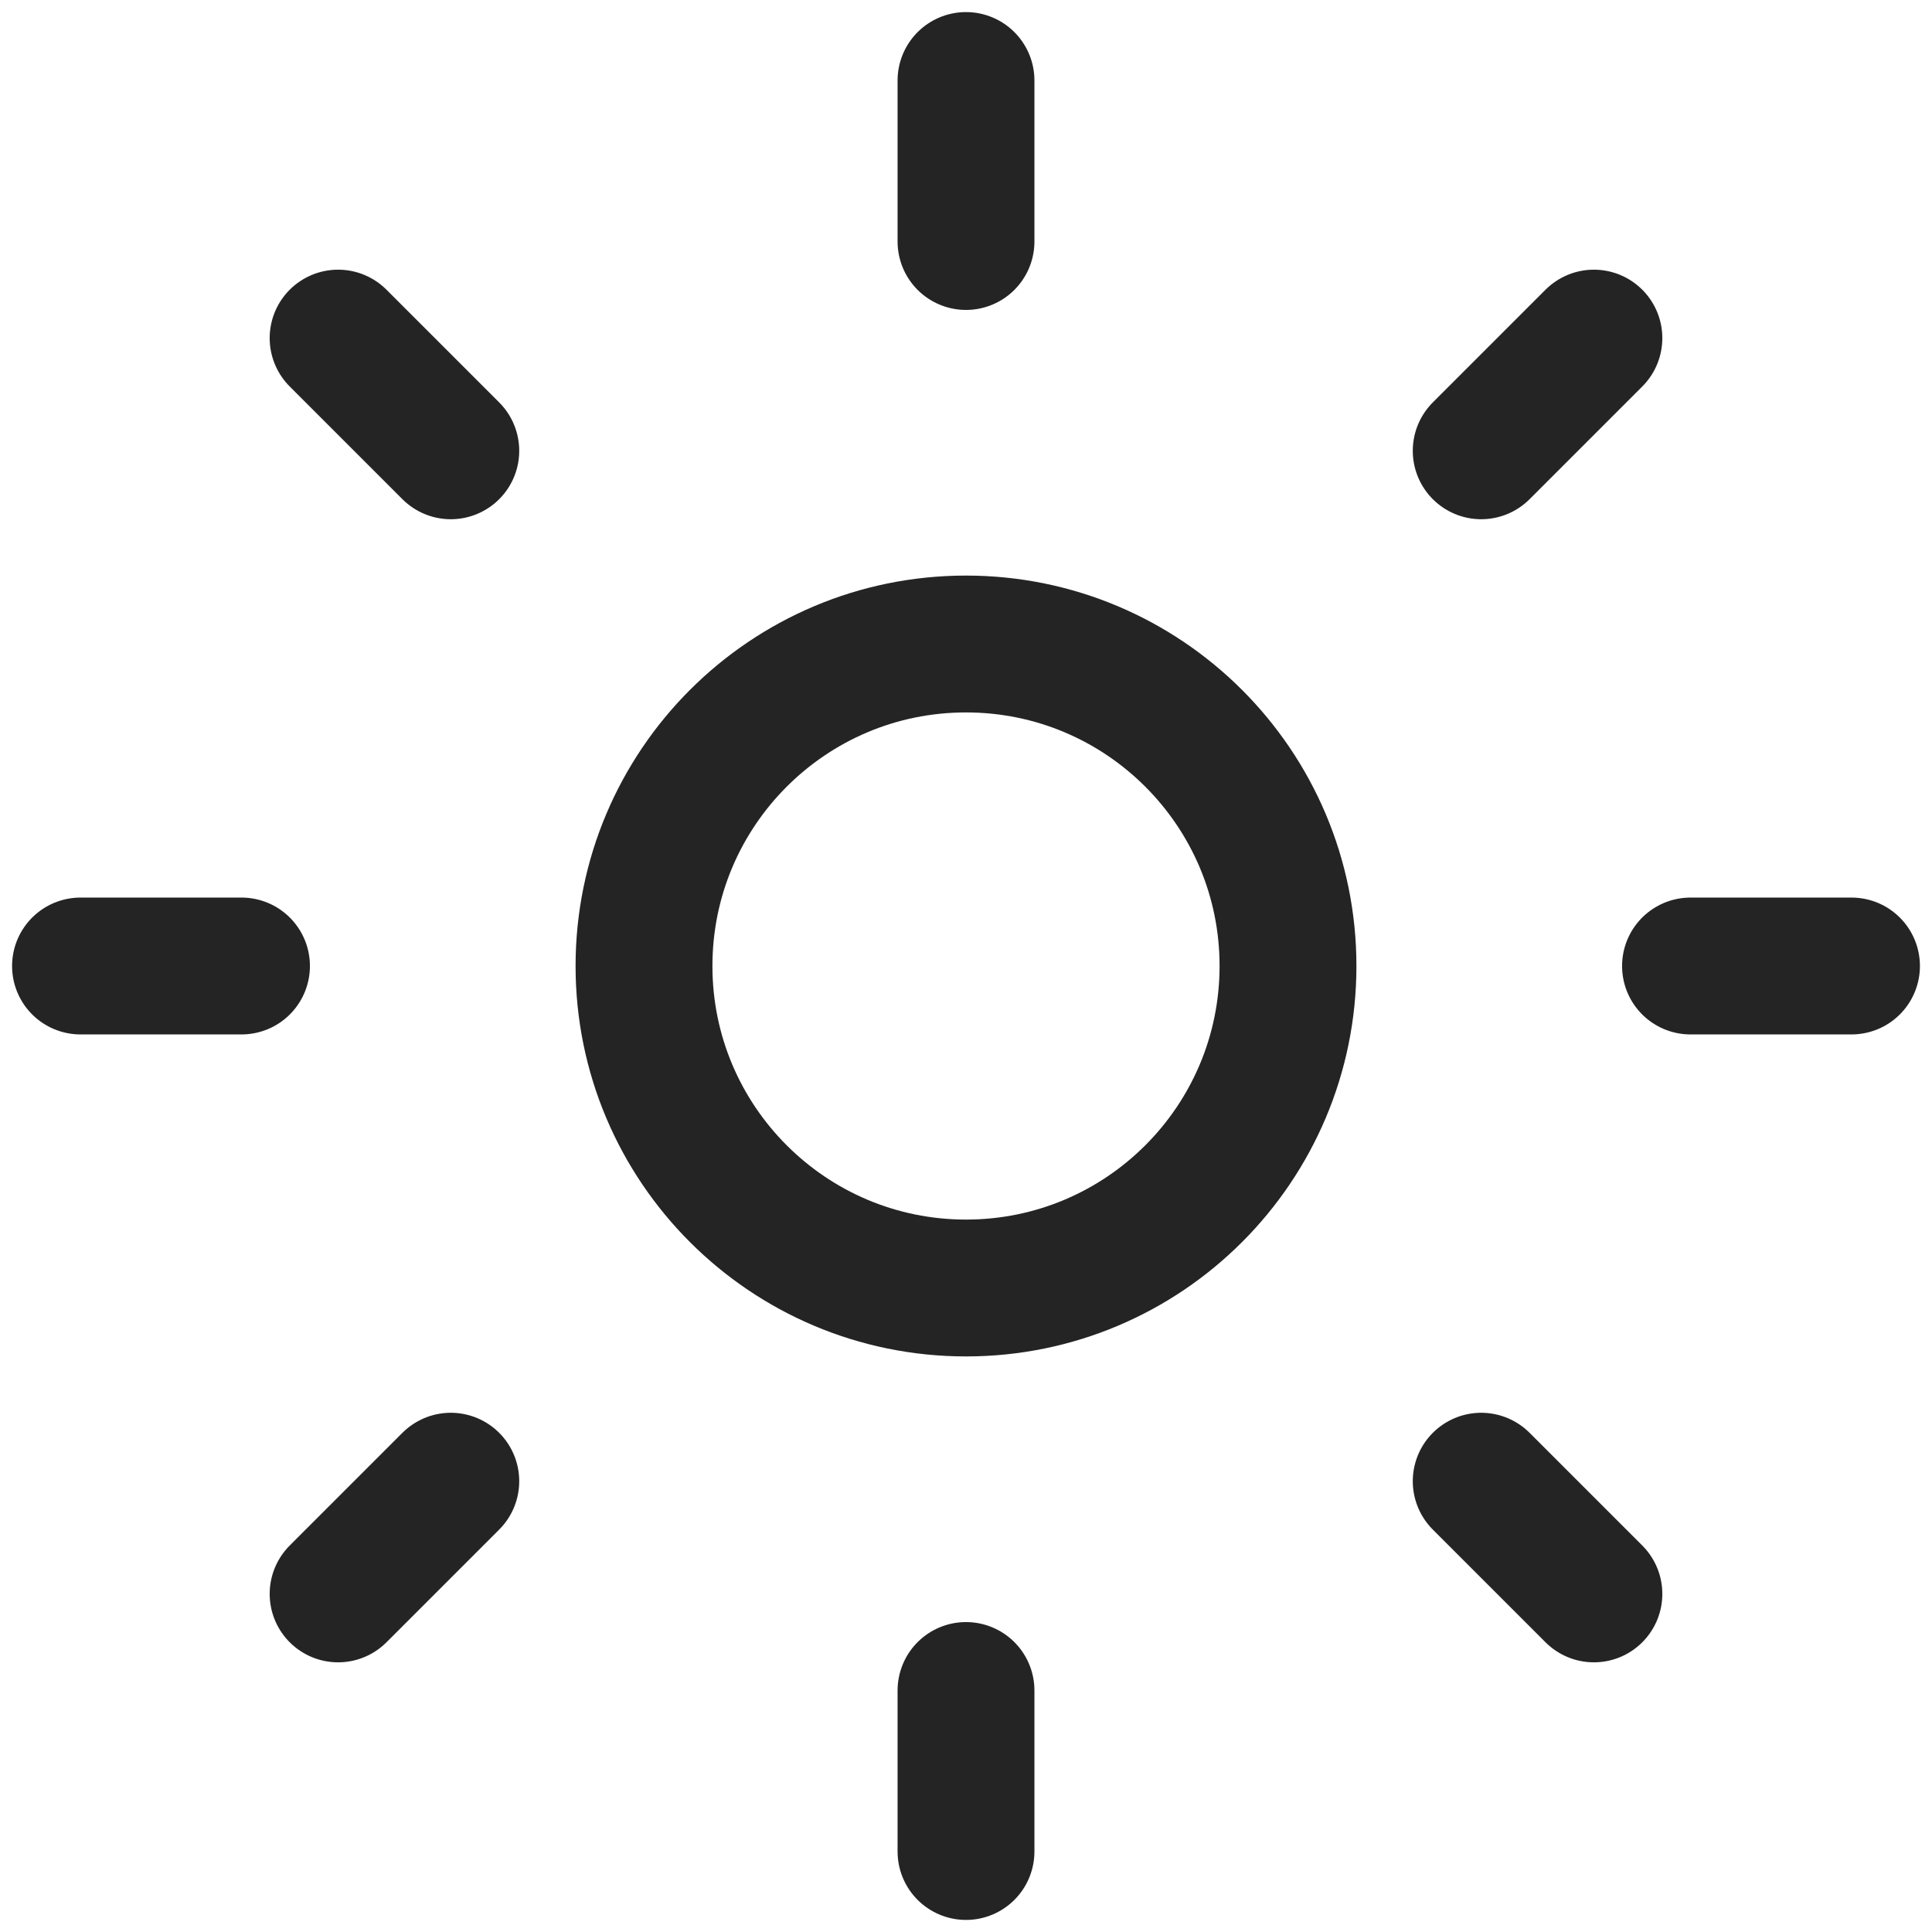
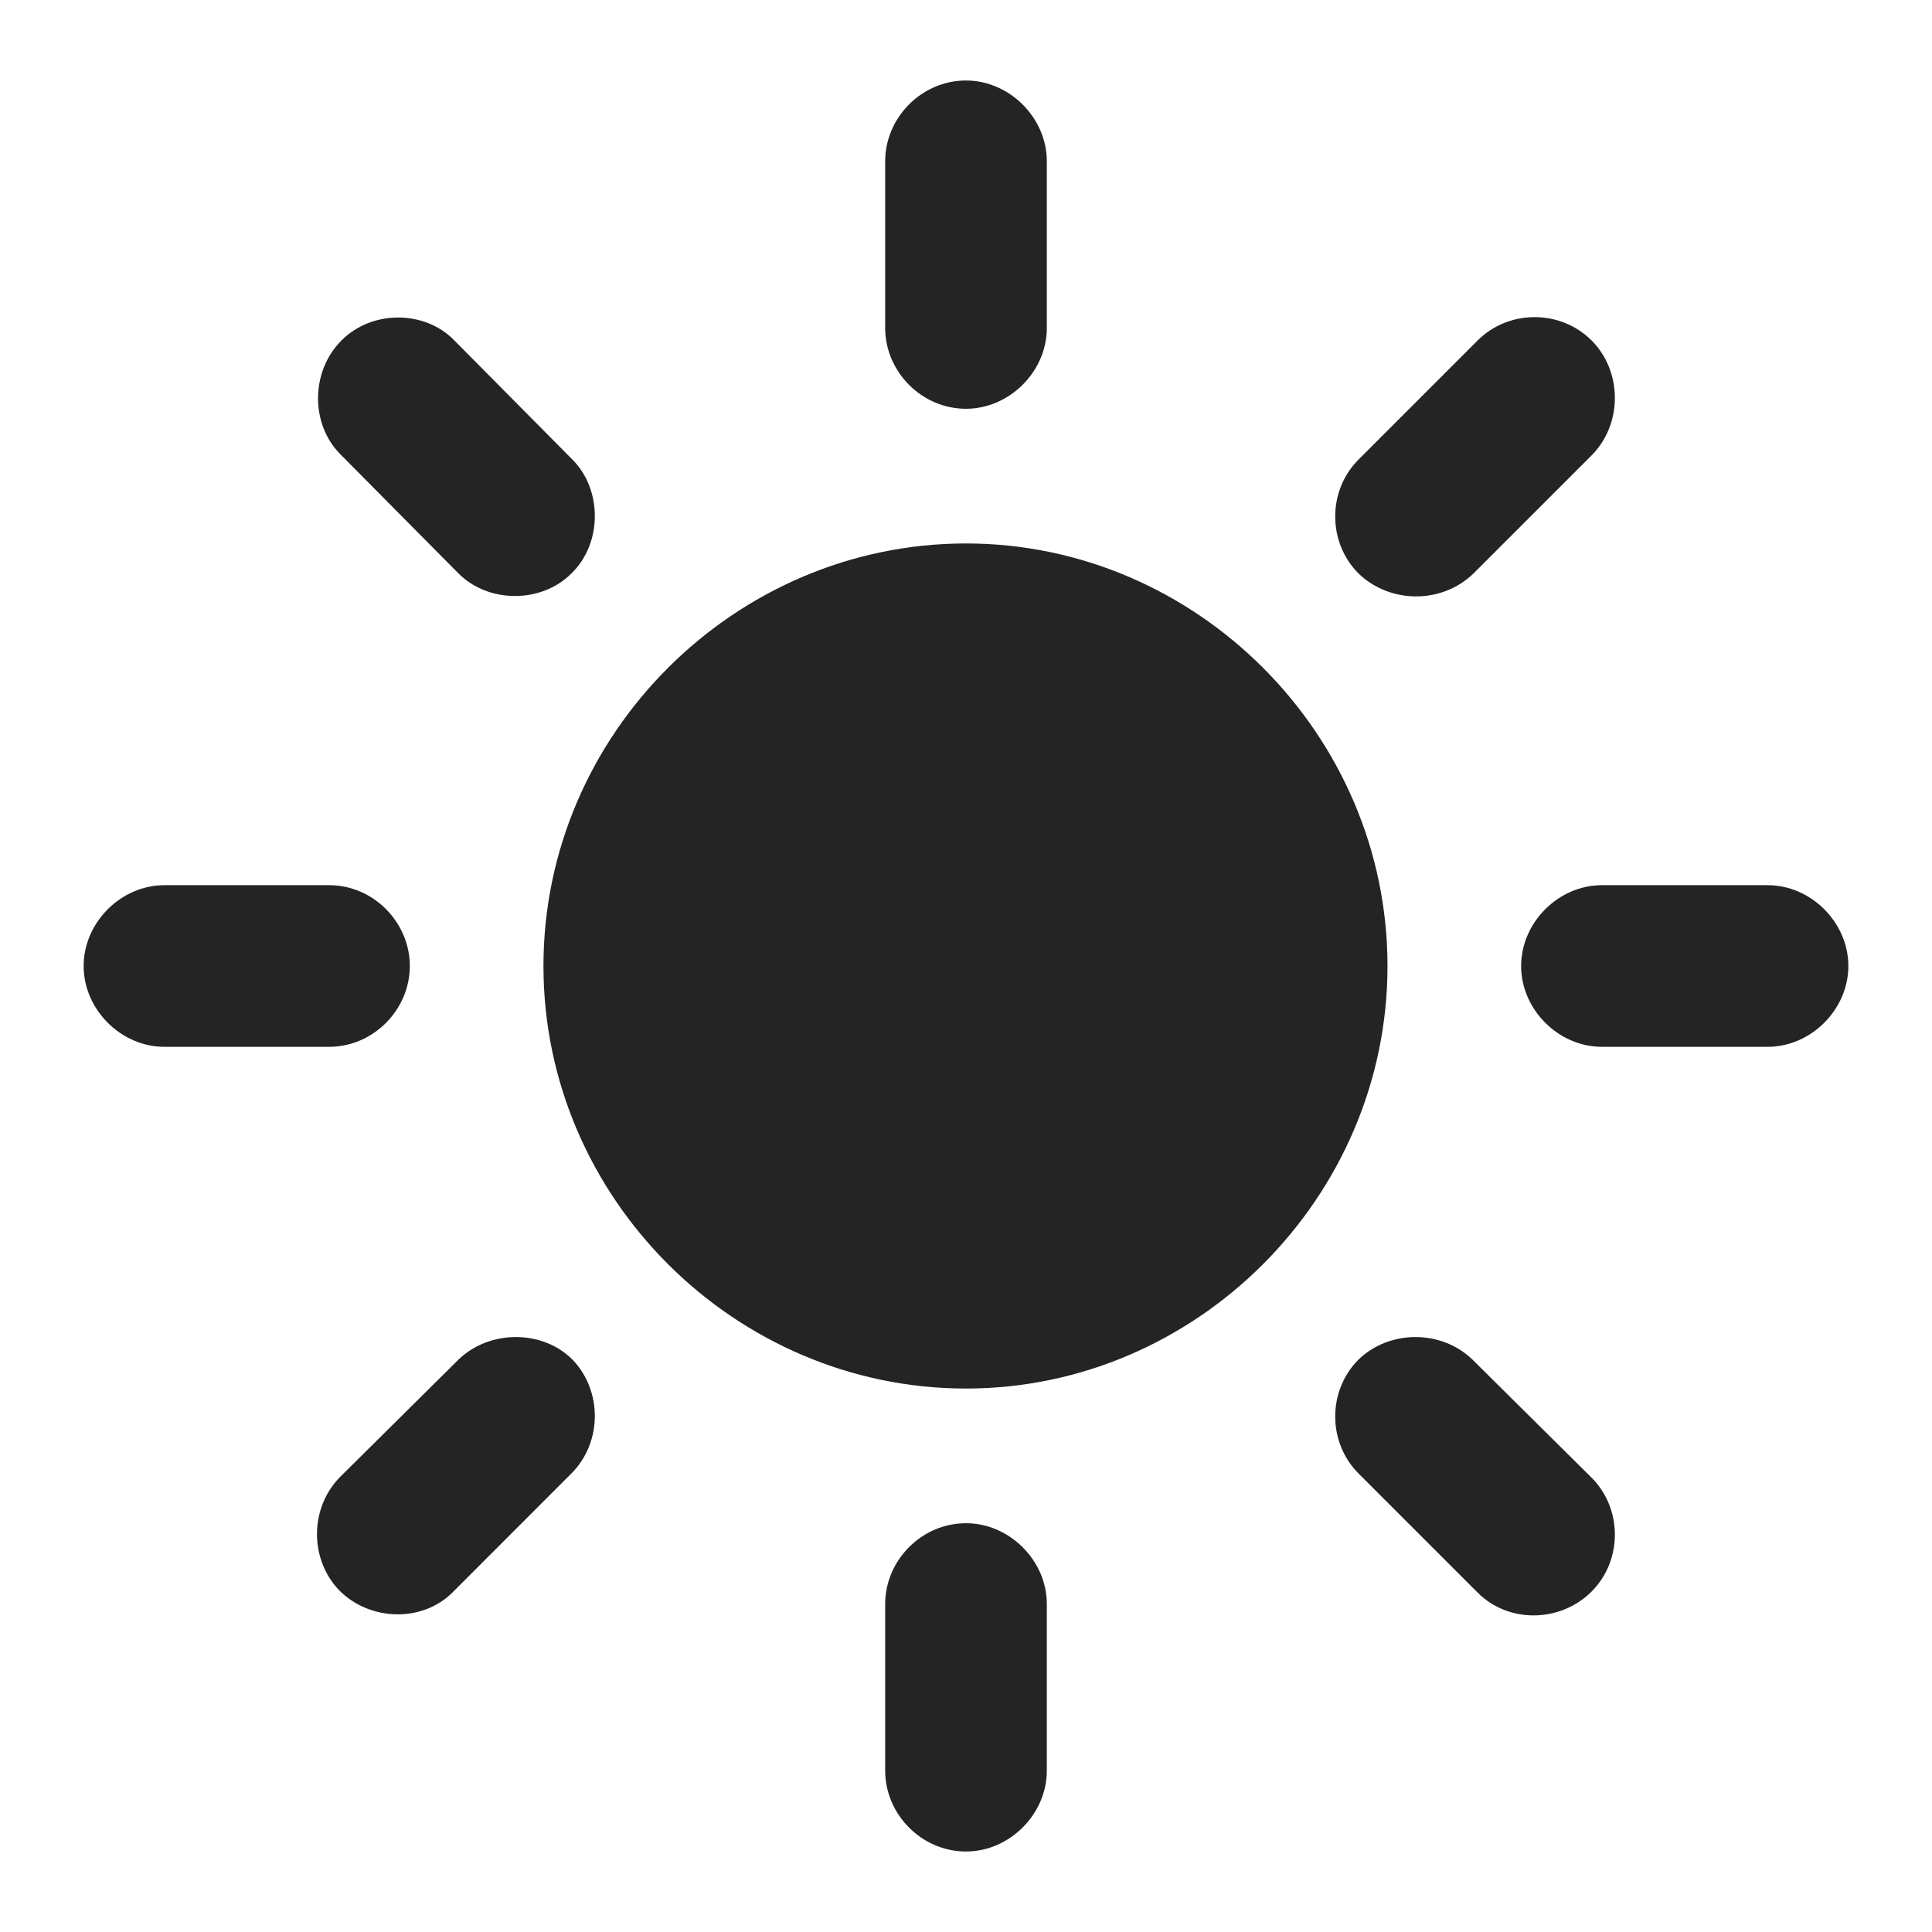
<svg xmlns="http://www.w3.org/2000/svg" width="24" height="24" viewBox="0 0 24 24">
  <style id="current-color-scheme">.ColorScheme-Text{color:#242424}</style>
-   <g class="ColorScheme-Text" fill="none" stroke="currentColor" stroke-width="1.7" stroke-linecap="round" stroke-linejoin="round">
-     <circle cx="12" cy="12" r="4" />
-     <path d="M12 1v2m0 18v2M1 12h2m18 0h2M4.2 4.2l1.4 1.4m12.8 12.8 1.4 1.4M4.2 19.8l1.4-1.4M18.4 5.6l1.4-1.4" />
+   <g class="ColorScheme-Text" fill="currentColor">
+     <path d="M13.004 2.004C13.004 1.463 12.54 1.0 12.0 1.0C11.447 1.0 10.996 1.463 10.996 2.004V4.075C10.996 4.615 11.447 5.078 12.0 5.078C12.54 5.078 13.004 4.615 13.004 4.075ZM16.876 5.709C16.49 6.095 16.49 6.738 16.876 7.124C17.262 7.497 17.905 7.51 18.304 7.124L19.771 5.657C20.157 5.271 20.157 4.615 19.771 4.229C19.385 3.843 18.742 3.843 18.356 4.229ZM5.696 7.124C6.069 7.497 6.725 7.497 7.098 7.124C7.484 6.751 7.484 6.082 7.111 5.709L5.644 4.229C5.284 3.856 4.628 3.843 4.242 4.229C3.856 4.615 3.856 5.271 4.229 5.644ZM12.0 6.751C9.131 6.751 6.751 9.118 6.751 12C6.751 14.882 9.131 17.249 12.0 17.249C14.856 17.249 17.236 14.882 17.236 12C17.236 9.118 14.856 6.751 12.0 6.751ZM21.958 13.004C22.498 13.004 22.961 12.54 22.961 12C22.961 11.46 22.498 10.996 21.958 10.996H19.899C19.359 10.996 18.896 11.46 18.896 12C18.896 12.54 19.359 13.004 19.899 13.004ZM2.042 10.996C1.502 10.996 1.039 11.46 1.039 12C1.039 12.54 1.502 13.004 2.042 13.004H4.088C4.641 13.004 5.091 12.54 5.091 12C5.091 11.46 4.641 10.996 4.088 10.996ZM18.291 16.889C17.905 16.516 17.262 16.516 16.876 16.889C16.49 17.275 16.49 17.918 16.876 18.304L18.356 19.784C18.742 20.17 19.385 20.157 19.771 19.771C20.157 19.385 20.157 18.742 19.771 18.356ZM4.229 18.343C3.843 18.729 3.843 19.372 4.216 19.758C4.602 20.144 5.258 20.157 5.632 19.771L7.098 18.304C7.484 17.918 7.484 17.275 7.111 16.889C6.738 16.516 6.082 16.516 5.696 16.889ZM13.004 19.925C13.004 19.385 12.54 18.922 12.0 18.922C11.447 18.922 10.996 19.385 10.996 19.925V21.996C10.996 22.537 11.447 23 12.0 23C12.54 23 13.004 22.537 13.004 21.996Z" />
  </g>
</svg>
